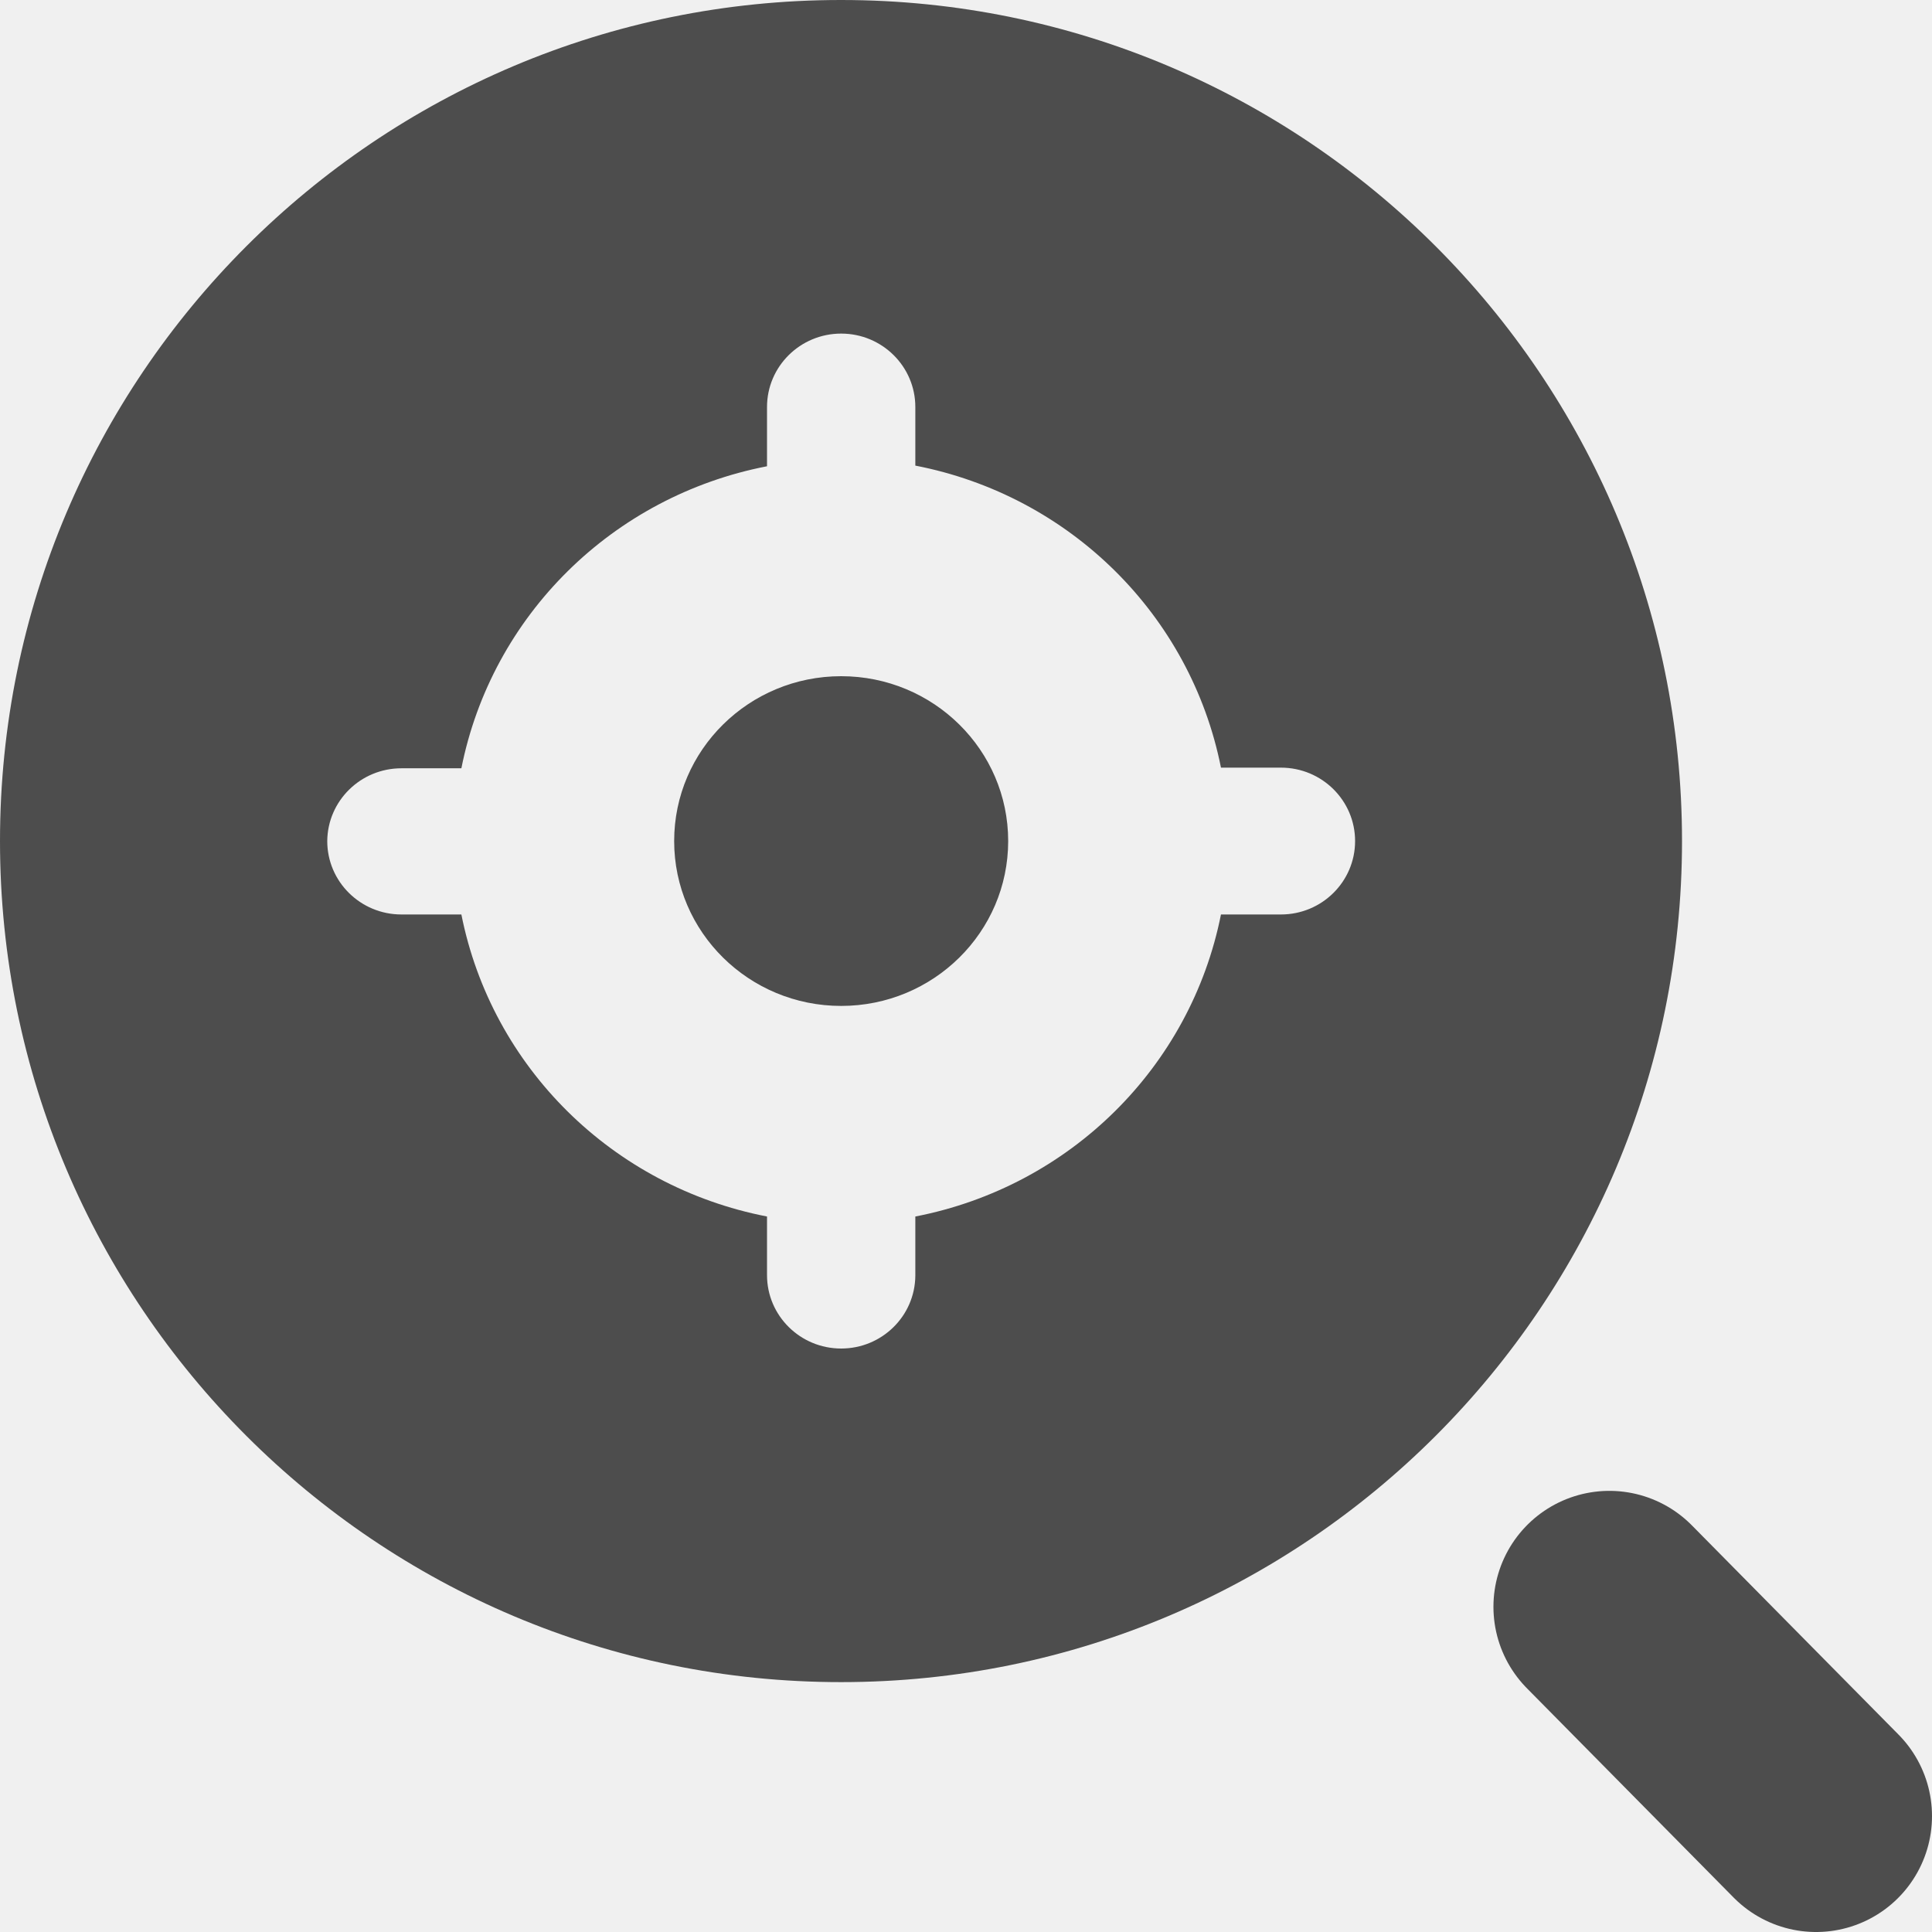
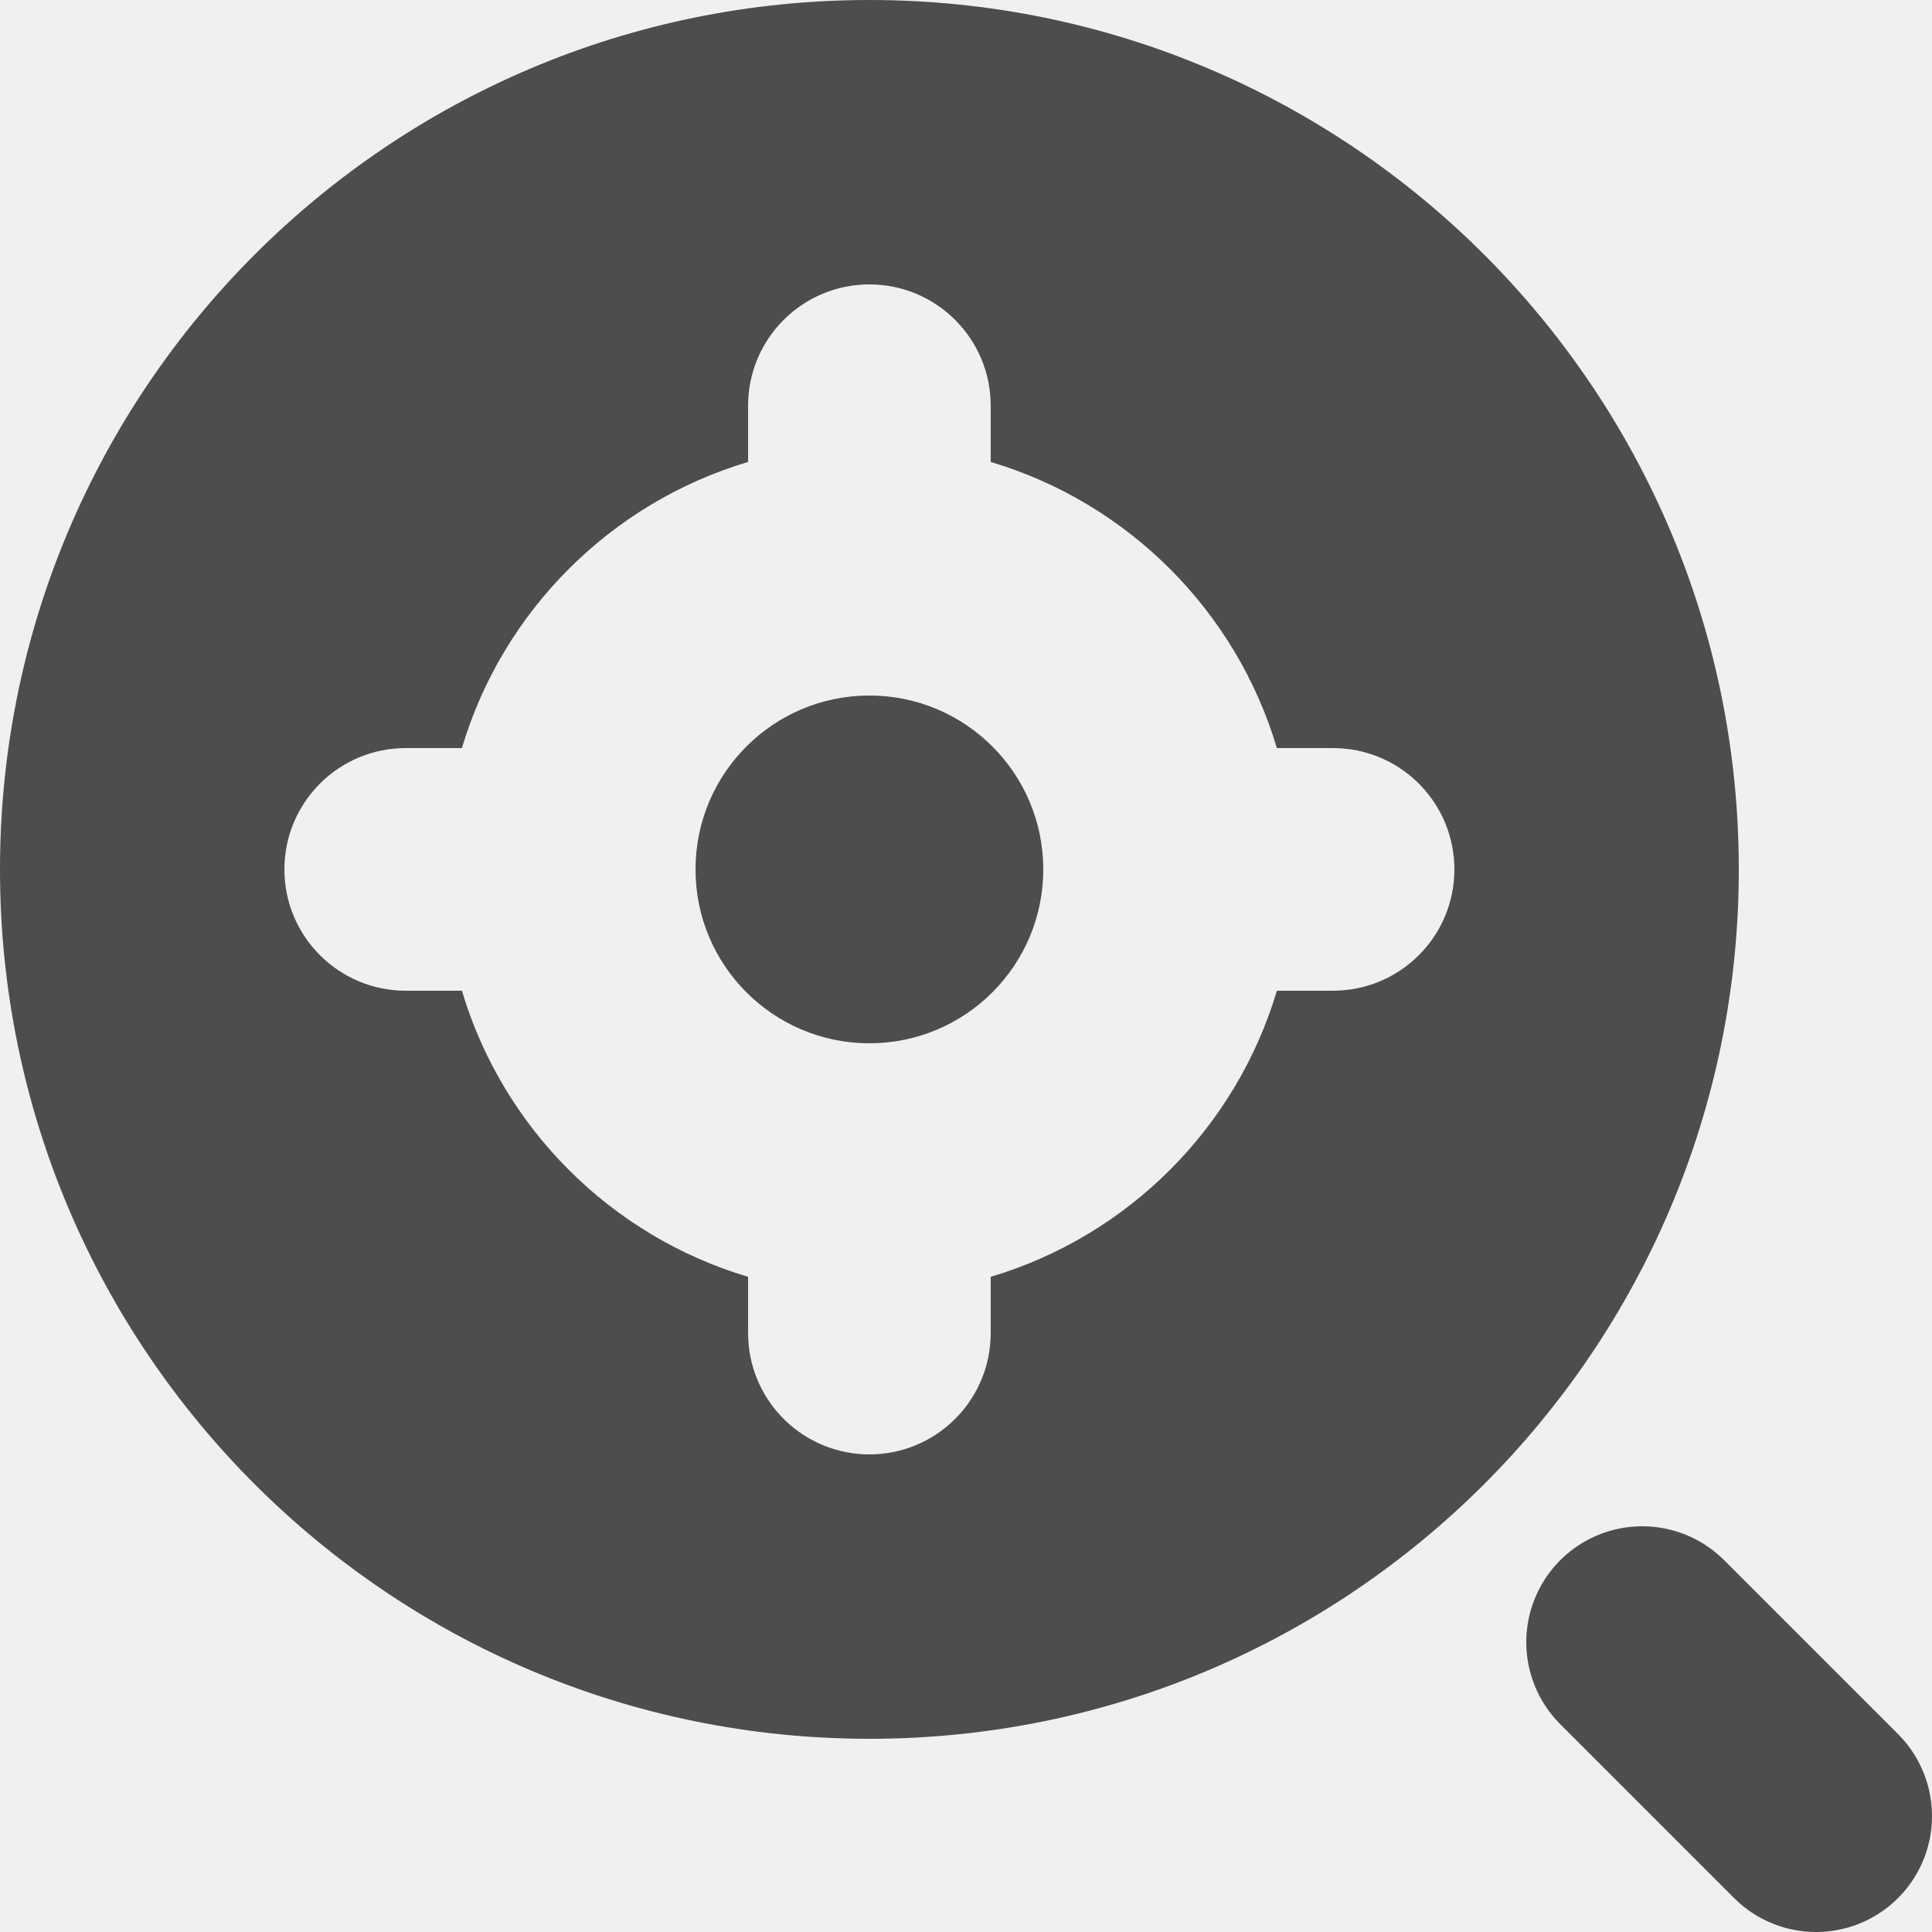
- <svg xmlns="http://www.w3.org/2000/svg" width="100" height="100" viewBox="0 0 3 3" fill="none" version="1.1" id="svg2" xml:space="preserve">
-   <defs id="defs2" />
-   <path style="color:#000000;fill:#4d4d4d;fill-opacity:1;stroke:none;stroke-width:0.129;stroke-linecap:round;-inkscape-stroke:none" d="m 1.306,0.739 c 0,1.15 0,1.15 0,1.15" id="path9" />
-   <path style="color:#000000;fill:#4d4d4d;fill-opacity:1;stroke:none;stroke-width:0.129;stroke-linecap:round;-inkscape-stroke:none" d="m 1.881,1.314 c -1.15,0 -1.15,0 -1.15,0" id="path7" />
-   <path style="fill:#4d4d4d;fill-opacity:1;stroke:#4d4d4d;stroke-width:0.36;stroke-linecap:round;stroke-dasharray:none;stroke-opacity:1" d="M 2.499,2.495 2.82,2.82" id="path4" />
-   <g id="g1" transform="matrix(1.00127,0,0,0.9999956,-4.8891249e-4,0)">
-     <path id="path3" style="fill:#4d4d4d;fill-opacity:1;stroke-width:0.005" d="M 1.305,-1.626795e-8 A 1.304,1.306 0 0 0 4.8829241e-4,1.306 1.304,1.306 0 0 0 1.305,2.612 1.304,1.306 0 0 0 2.609,1.306 1.304,1.306 0 0 0 1.305,-1.626795e-8 Z M 1.305,0.518 a 0.115,0.114 0 0 1 0.115,0.114 v 0.091 a 0.601,0.595 0 0 1 0.474,0.469 h 0.093 A 0.115,0.114 0 0 1 2.102,1.306 0.115,0.114 0 0 1 1.987,1.42 H 1.894 A 0.601,0.595 0 0 1 1.42,1.889 v 0.092 A 0.115,0.114 0 0 1 1.305,2.094 0.115,0.114 0 0 1 1.19,1.98 V 1.889 A 0.601,0.595 0 0 1 0.716,1.42 H 0.623 A 0.115,0.114 0 0 1 0.508,1.306 0.115,0.114 0 0 1 0.623,1.193 h 0.093 A 0.601,0.595 0 0 1 1.19,0.724 V 0.632 A 0.115,0.114 0 0 1 1.305,0.518 Z" />
-     <ellipse style="fill:#4d4d4d;fill-opacity:1;stroke:none;stroke-width:0.315;stroke-linecap:round;stroke-dasharray:none;stroke-opacity:1" id="path5" cx="1.305" cy="1.306" rx="0.259" ry="0.256" />
+ <svg xmlns="http://www.w3.org/2000/svg" width="100" height="100" viewBox="0 0 100 100" fill="none">
+   <g clip-path="url(#clip0_2_73)">
+     <path d="M85 85L94 94" stroke="#4D4D4D" stroke-width="12" stroke-linecap="round" />
+     <path d="M45 0C69.853 0 90 20.147 90 45C90 69.853 69.853 90 45 90C20.147 90 0 69.853 0 45C0 20.147 20.147 0 45 0ZM45 14.721C41.532 14.721 38.721 17.532 38.721 21V23.911C31.62 26.022 26.02 31.62 23.909 38.721H21C17.532 38.721 14.721 41.532 14.721 45C14.721 48.468 17.532 51.279 21 51.279H23.909C26.02 58.379 31.62 63.977 38.721 66.088V69L38.73 69.323C38.898 72.641 41.641 75.279 45 75.279C48.359 75.279 51.102 72.641 51.27 69.323L51.279 69V66.088C58.38 63.977 63.98 58.379 66.091 51.279H69L69.323 51.27C72.641 51.102 75.279 48.359 75.279 45C75.279 41.641 72.641 38.898 69.323 38.73L69 38.721H66.091C63.98 31.62 58.38 26.022 51.279 23.911V21C51.279 17.532 48.468 14.721 45 14.721Z" fill="#4D4D4D" />
+     <circle cx="45" cy="45" r="9" fill="#4D4D4D" />
  </g>
+   <defs>
+     <clipPath id="clip0_2_73">
+       <rect width="100" height="100" fill="white" />
+     </clipPath>
+   </defs>
</svg>
